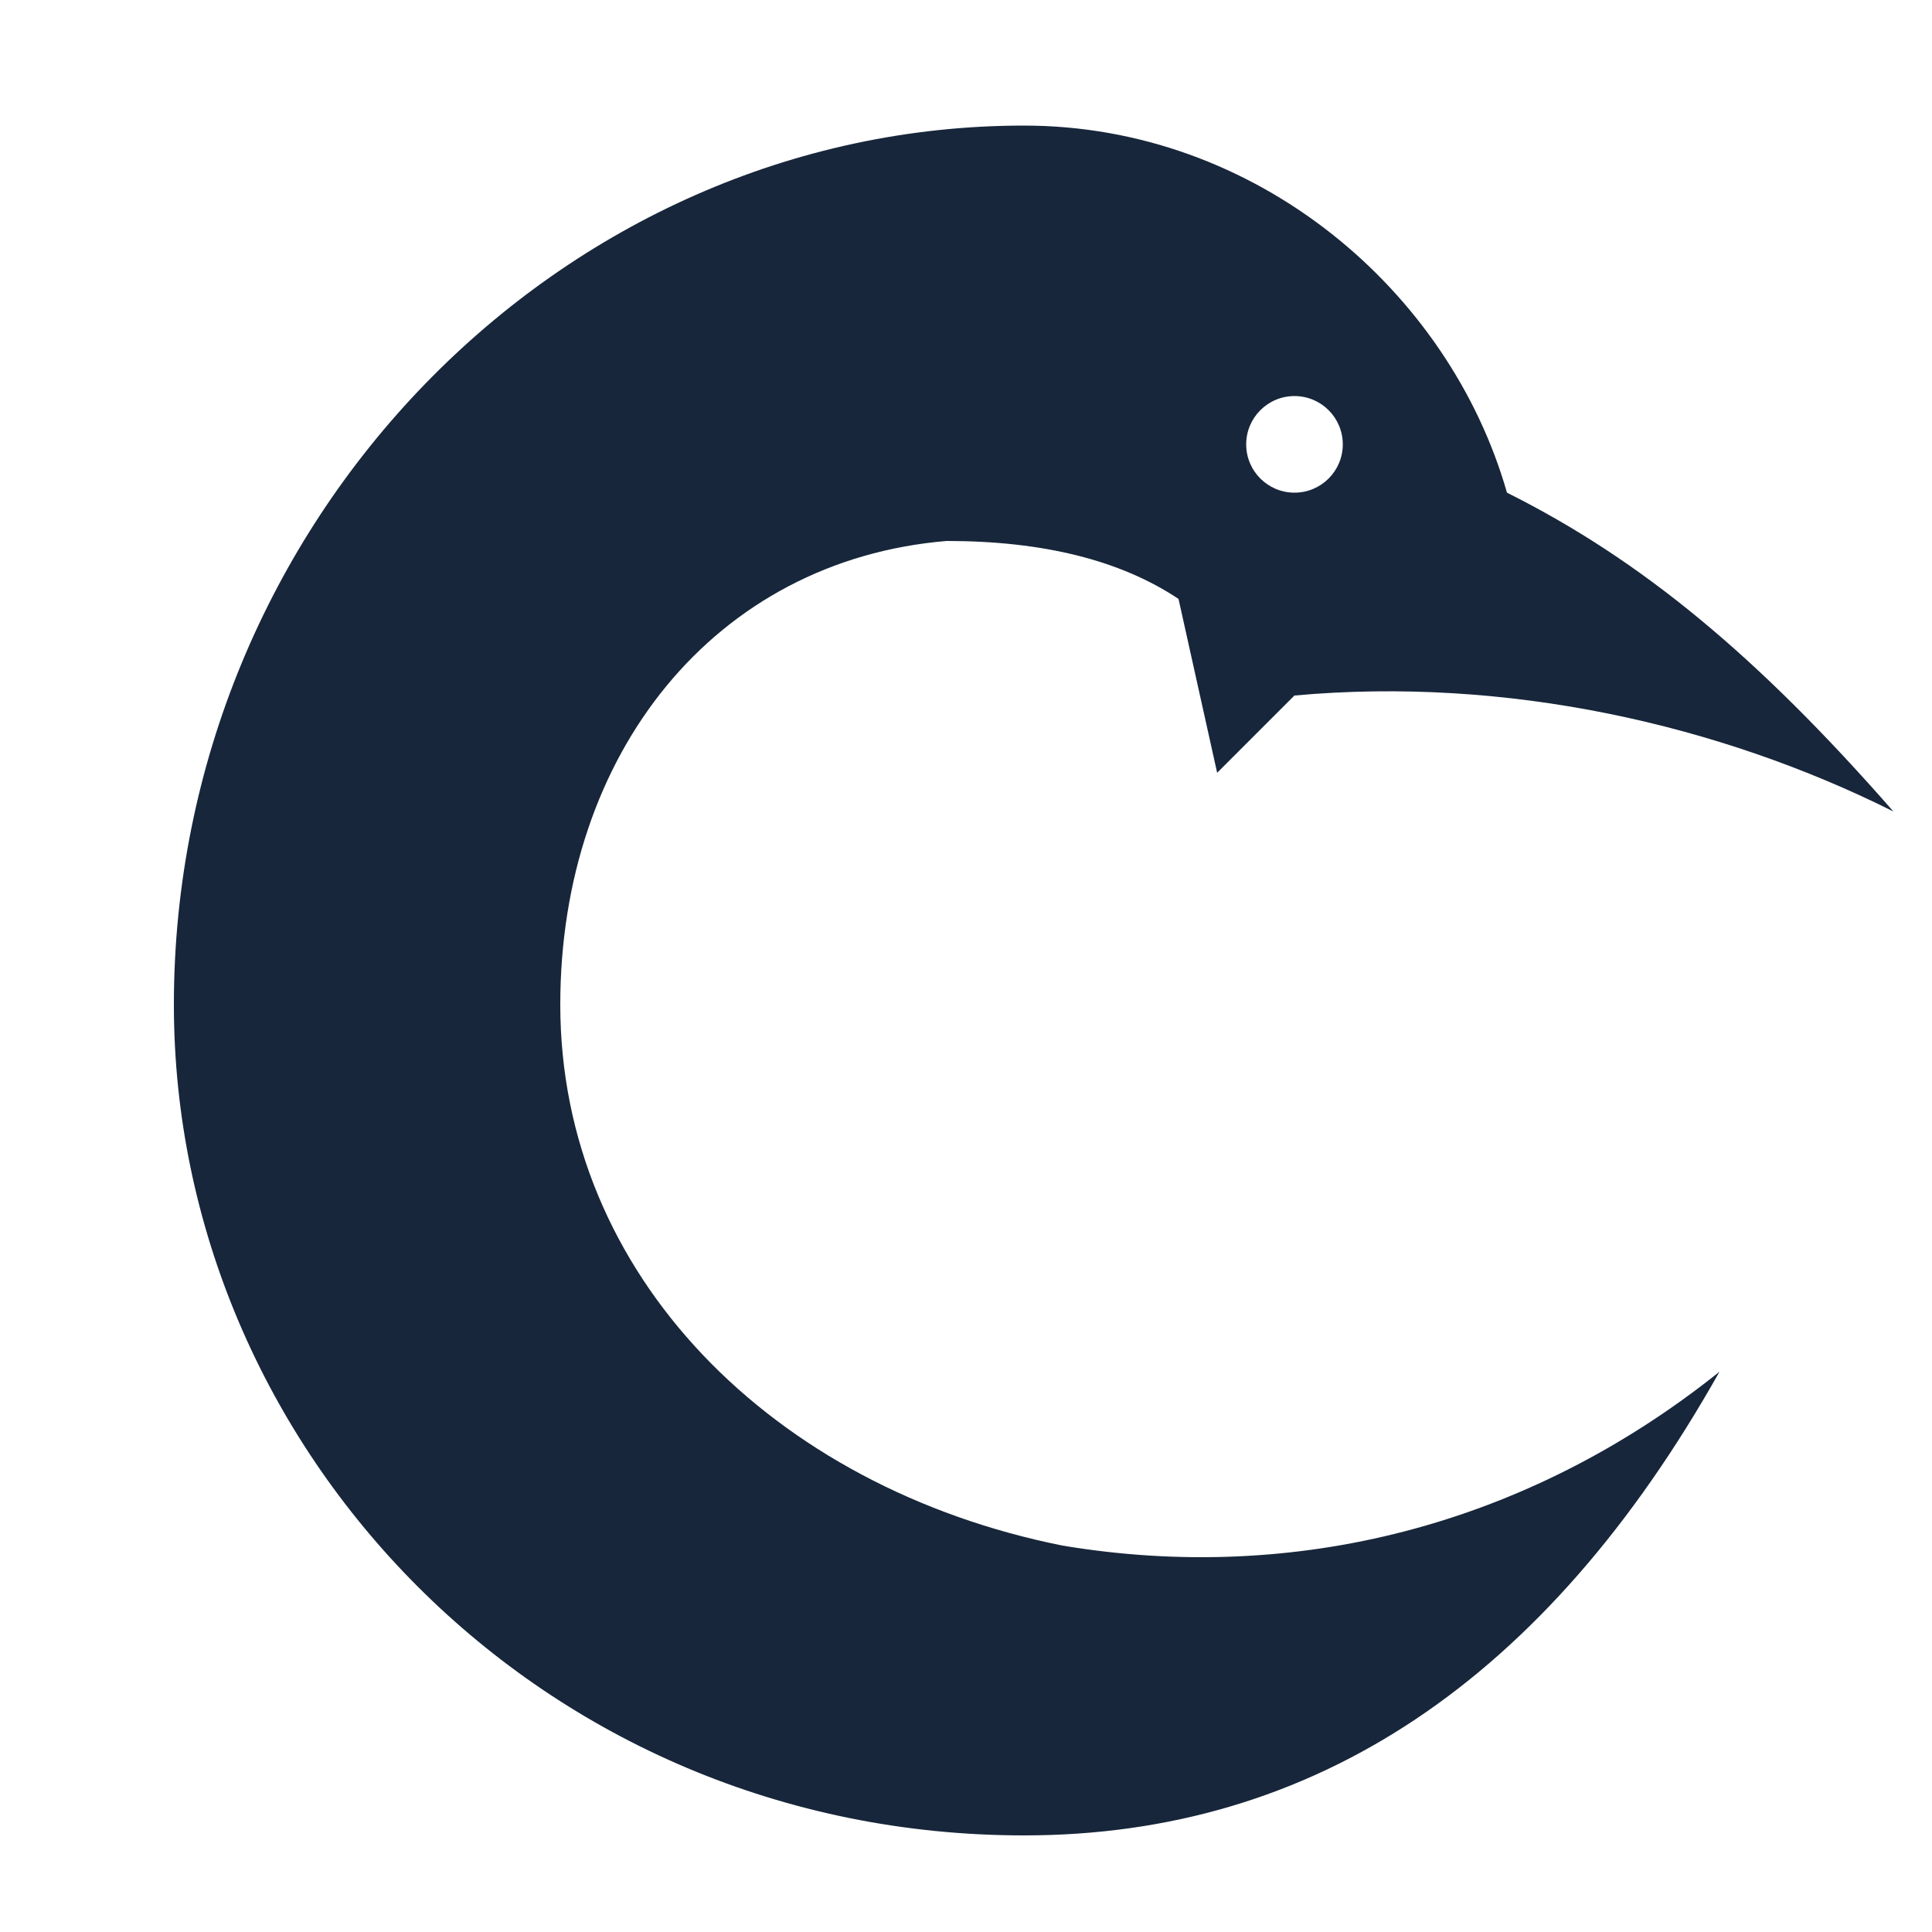
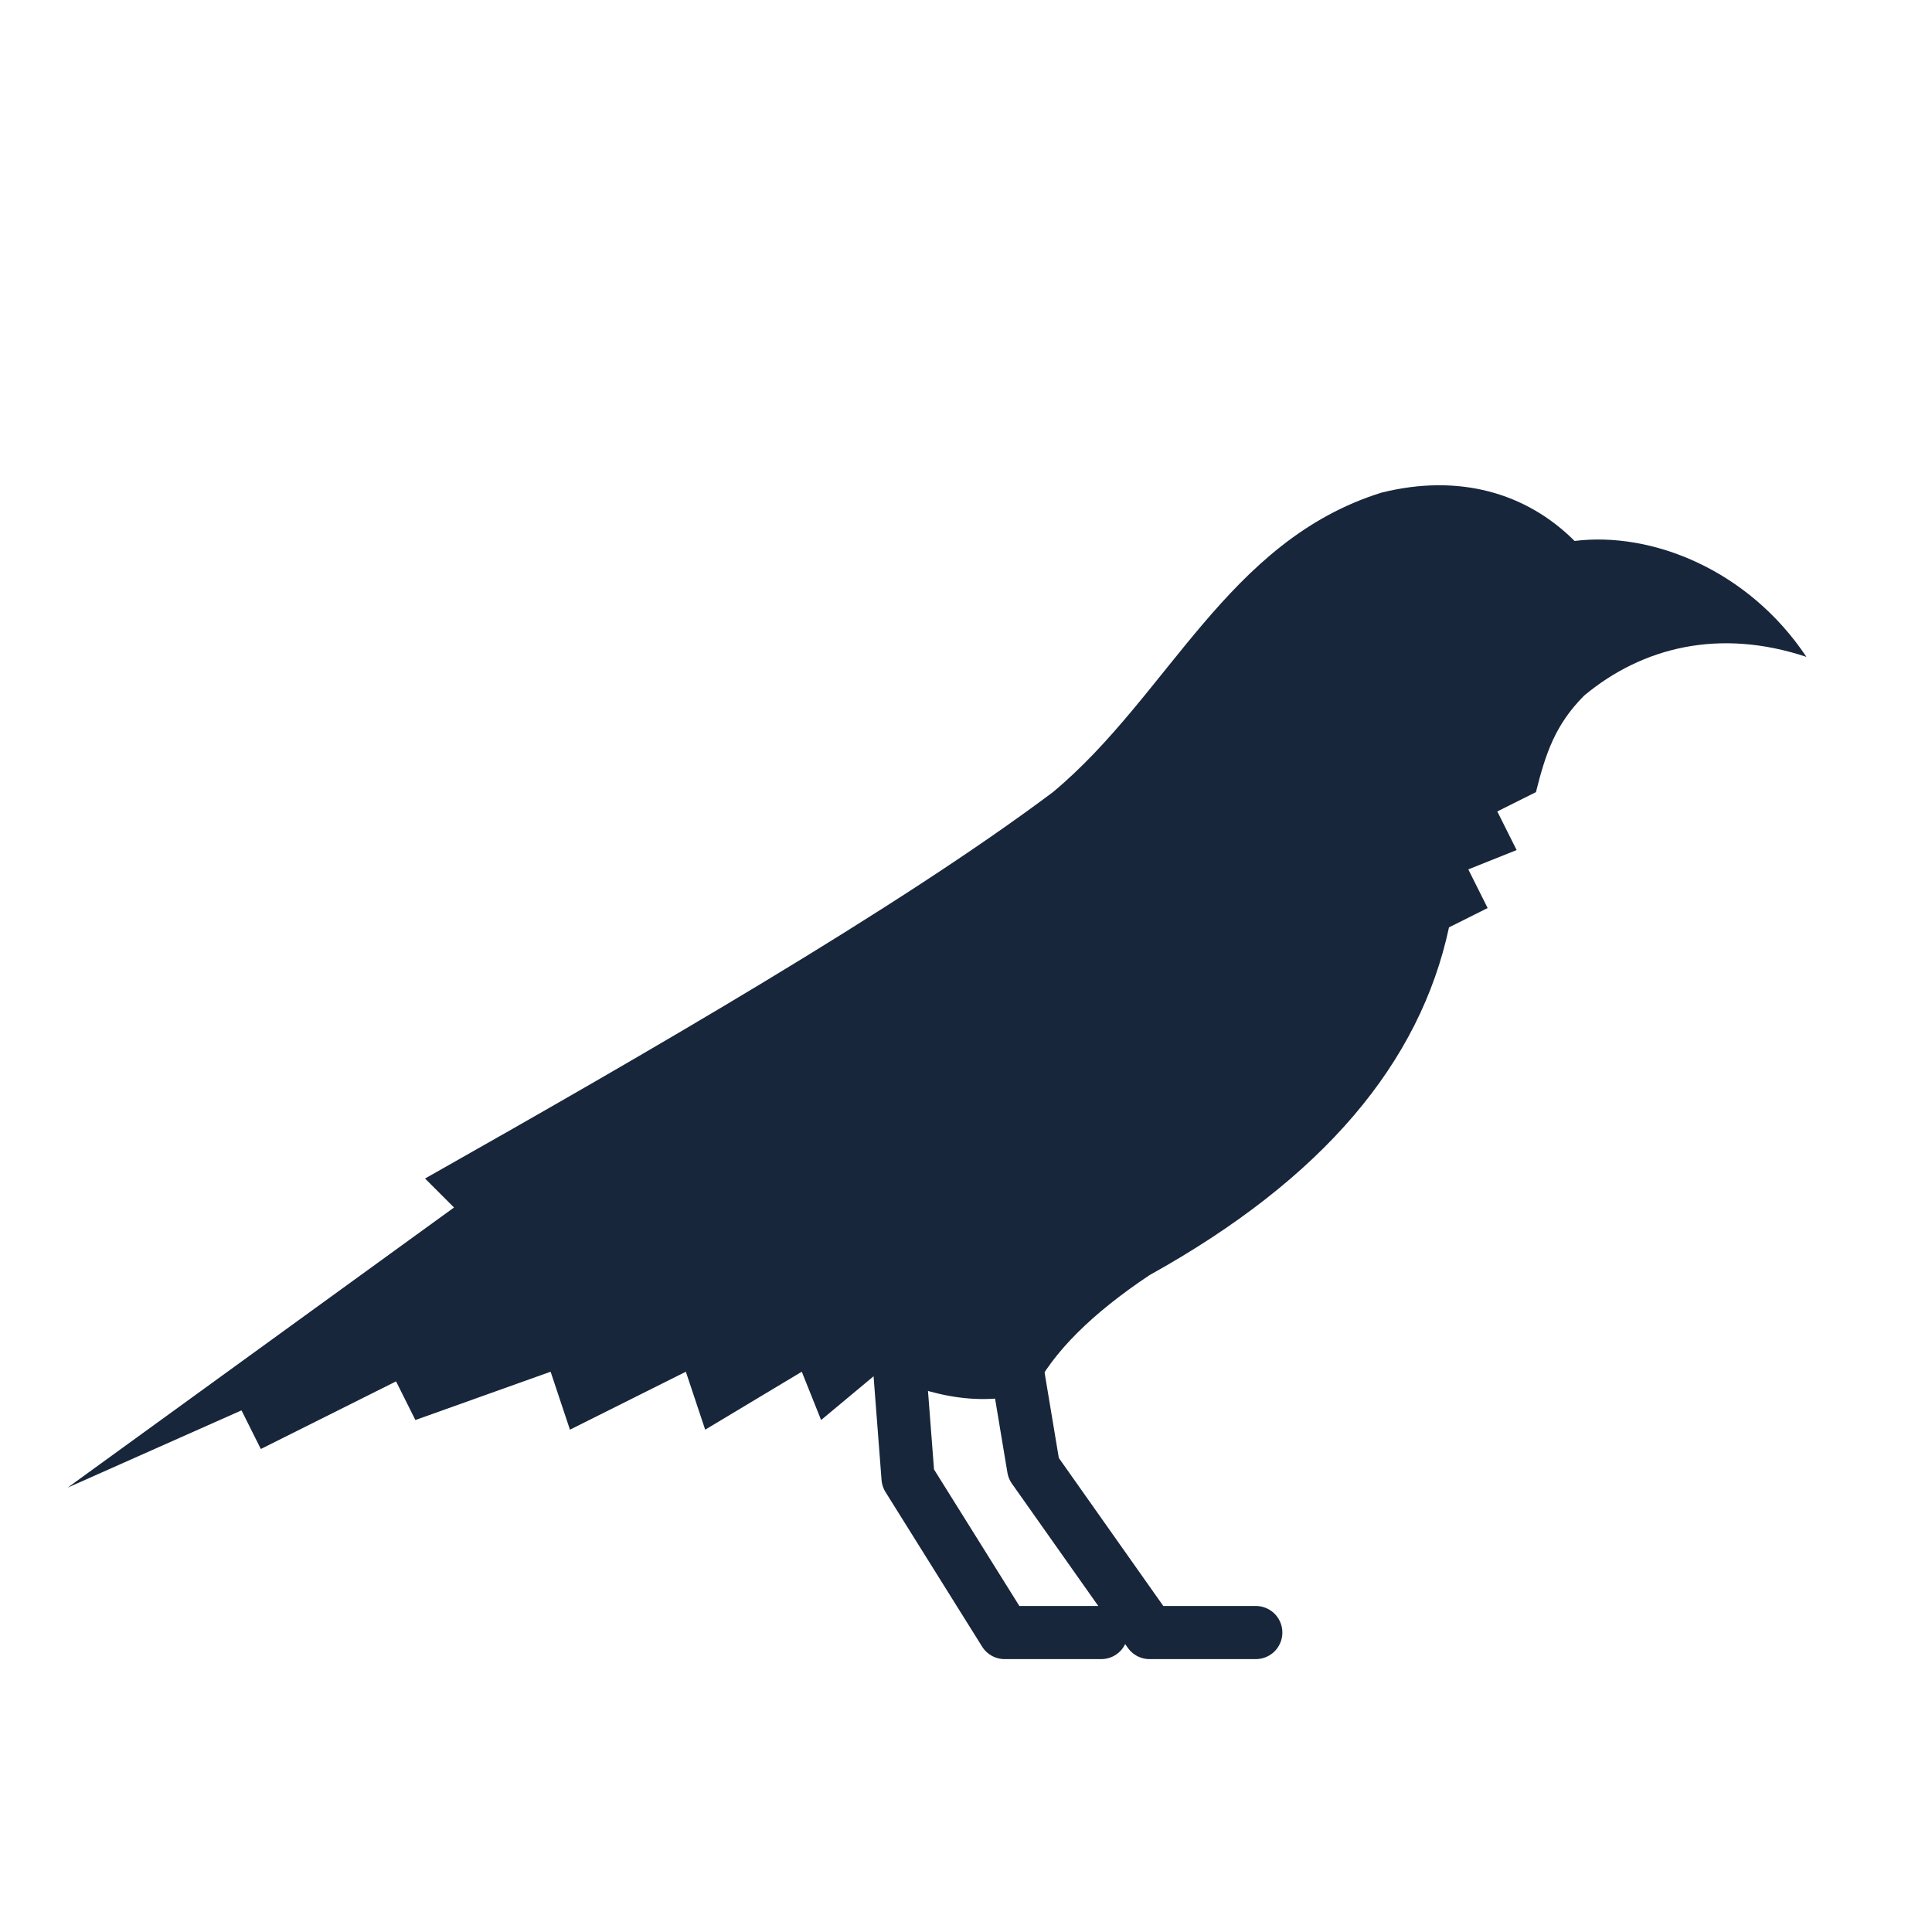
<svg xmlns="http://www.w3.org/2000/svg" viewBox="0 0 200 200">
-   <style>path{fill:#17263a}@media (prefers-color-scheme:dark){path{fill:#fbfaf8}}</style>
-   <path fill-rule="evenodd" d="M196 84C182 68 170 58 156 51C150 30 130 13 106 13C58 13 18 54 18 104C18 150 56 190 106 190C136 190 160 174 178 142C158 158 134 164 110 160C80 154 58 132 58 104C58 78 74 58 98 56C108 56 116 58 122 62L126 80L134 72C156 70 178 75 196 84ZM134 41a5 5 0 1 0 .01 0Z" />
+   <style>svg{color:#17263a}@media (prefers-color-scheme:dark){svg{color:#fbfaf8}}</style>
+   <g transform="translate(0 30)">
+     <path fill="currentColor" d="M7 124L47 95L44 92C67 79 93 64 109 52C121 42 127 26 143 21C151 19 158 21 163 26C171 25 181 29 187 38C178 35 170 37 164 42C161 45 160 48 159 52L155 54L157 58L152 60L154 64L150 66C147 80 137 92 119 102C113 106 109 110 107 114C101 116 95 114 91 112L85 117L83 112L73 118L71 112L59 118L57 112L43 117L41 113L27 120L25 116Z" />
+     <path fill="none" stroke="currentColor" stroke-width="5.5" stroke-linejoin="round" stroke-linecap="round" d="M105 110L107 122L119 139H130M93 110L94 123L104 139H114" />
+   </g>
</svg>
